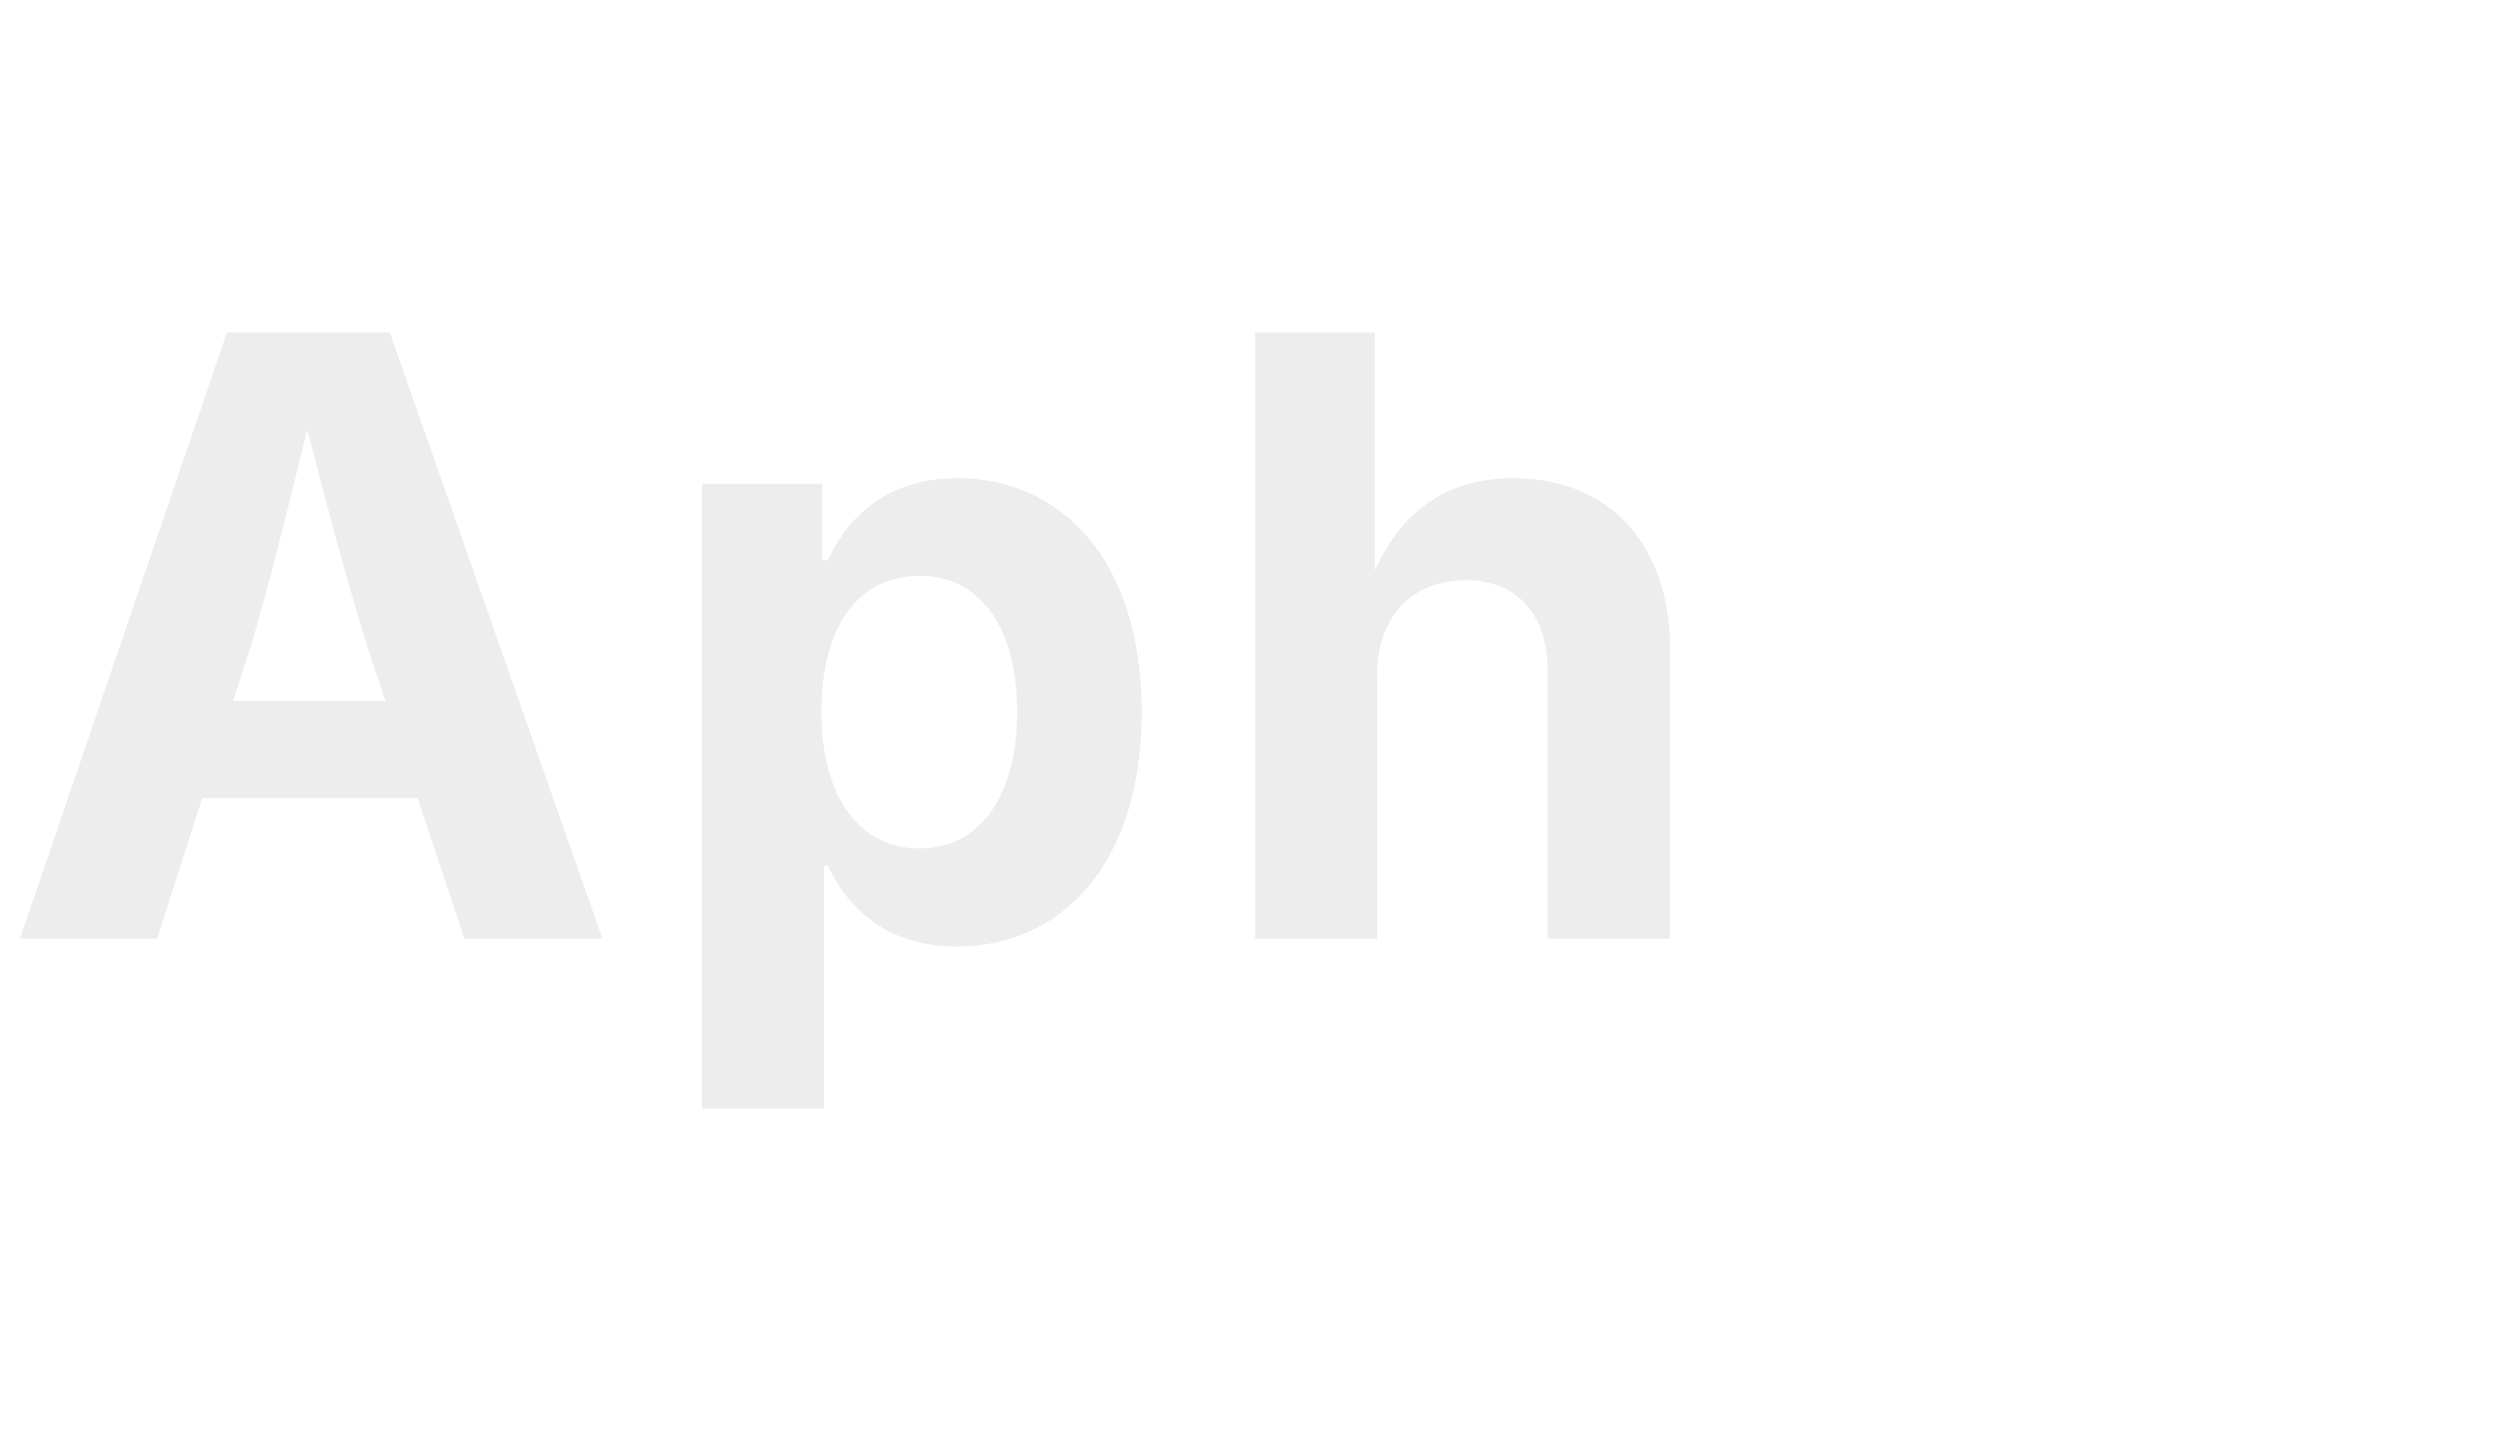
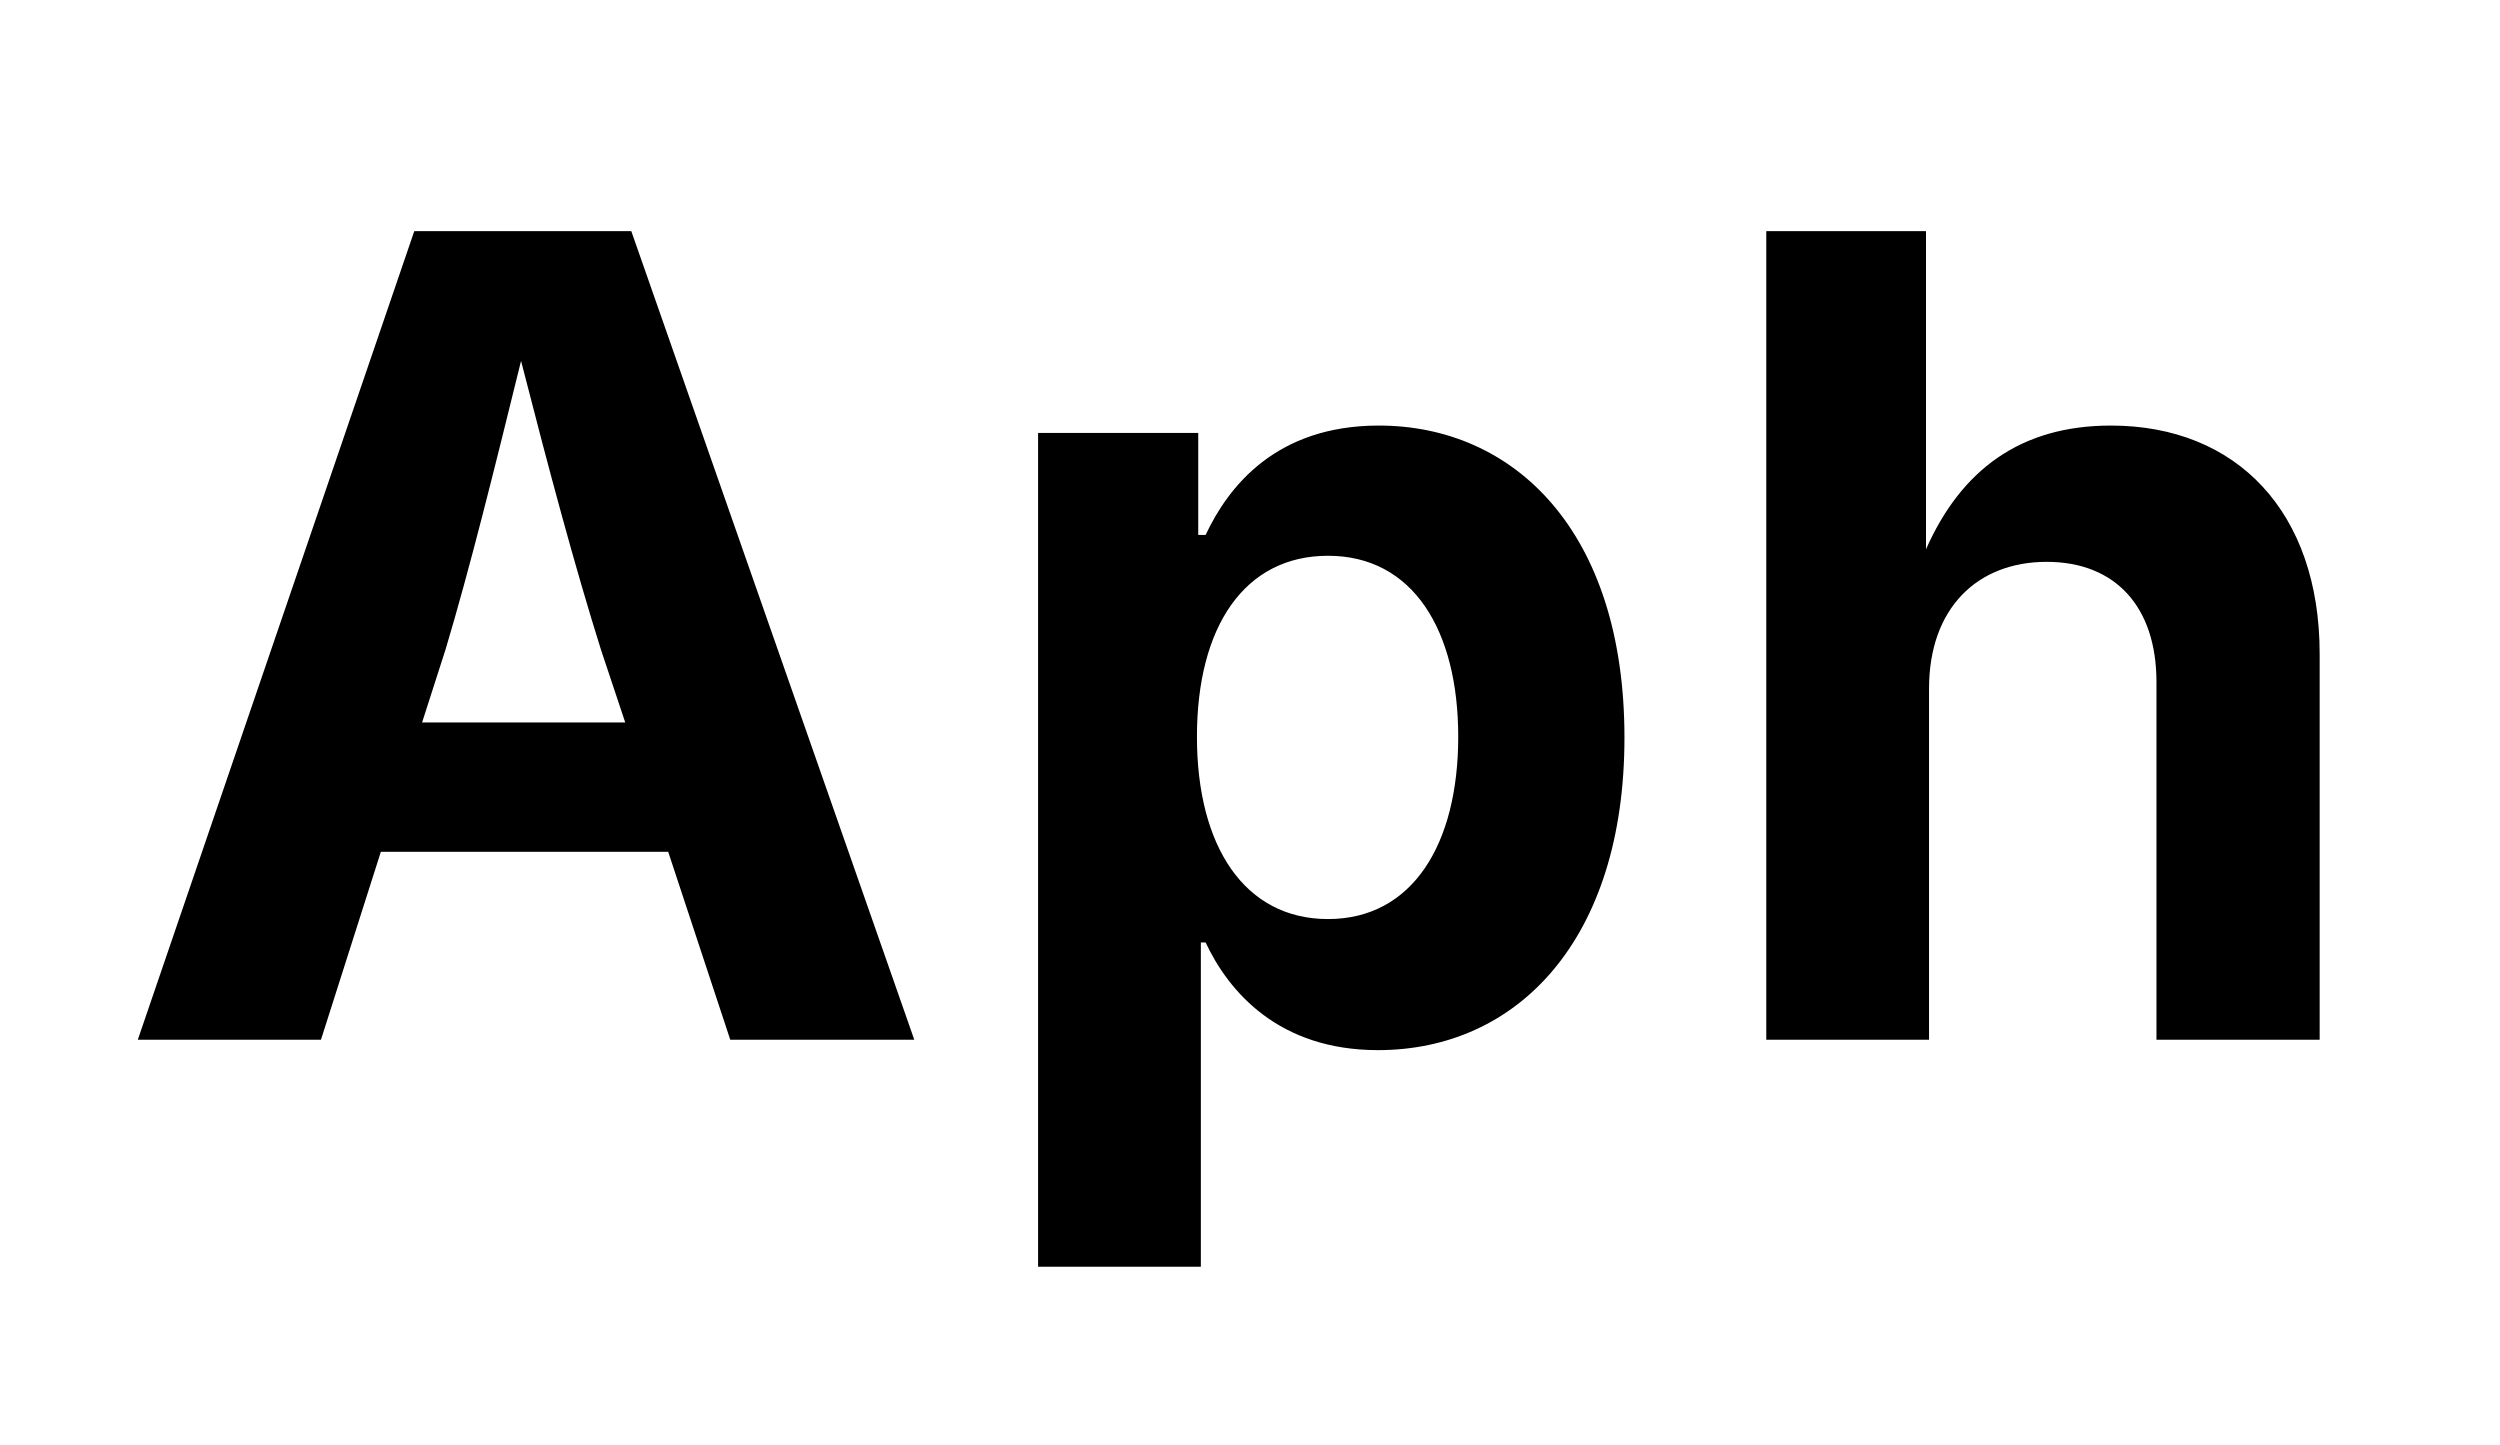
<svg xmlns="http://www.w3.org/2000/svg" viewBox="0 0 90 52" width="90" height="52" overflow="visible">
-   <text x="0" y="44%" dominant-baseline="central" text-anchor="start" font-family="system-ui, -apple-system, sans-serif" font-size="30" font-weight="700" fill="#EDEDED" letter-spacing="1">Aph</text>
+   <text x="45" y="44%" dominant-baseline="central" text-anchor="middle" font-family="system-ui, -apple-system, sans-serif" font-size="40" font-weight="700" fill="context-fill #151517" letter-spacing="1" textLength="84" lengthAdjust="spacingAndGlyphs">Aph</text>
</svg>
